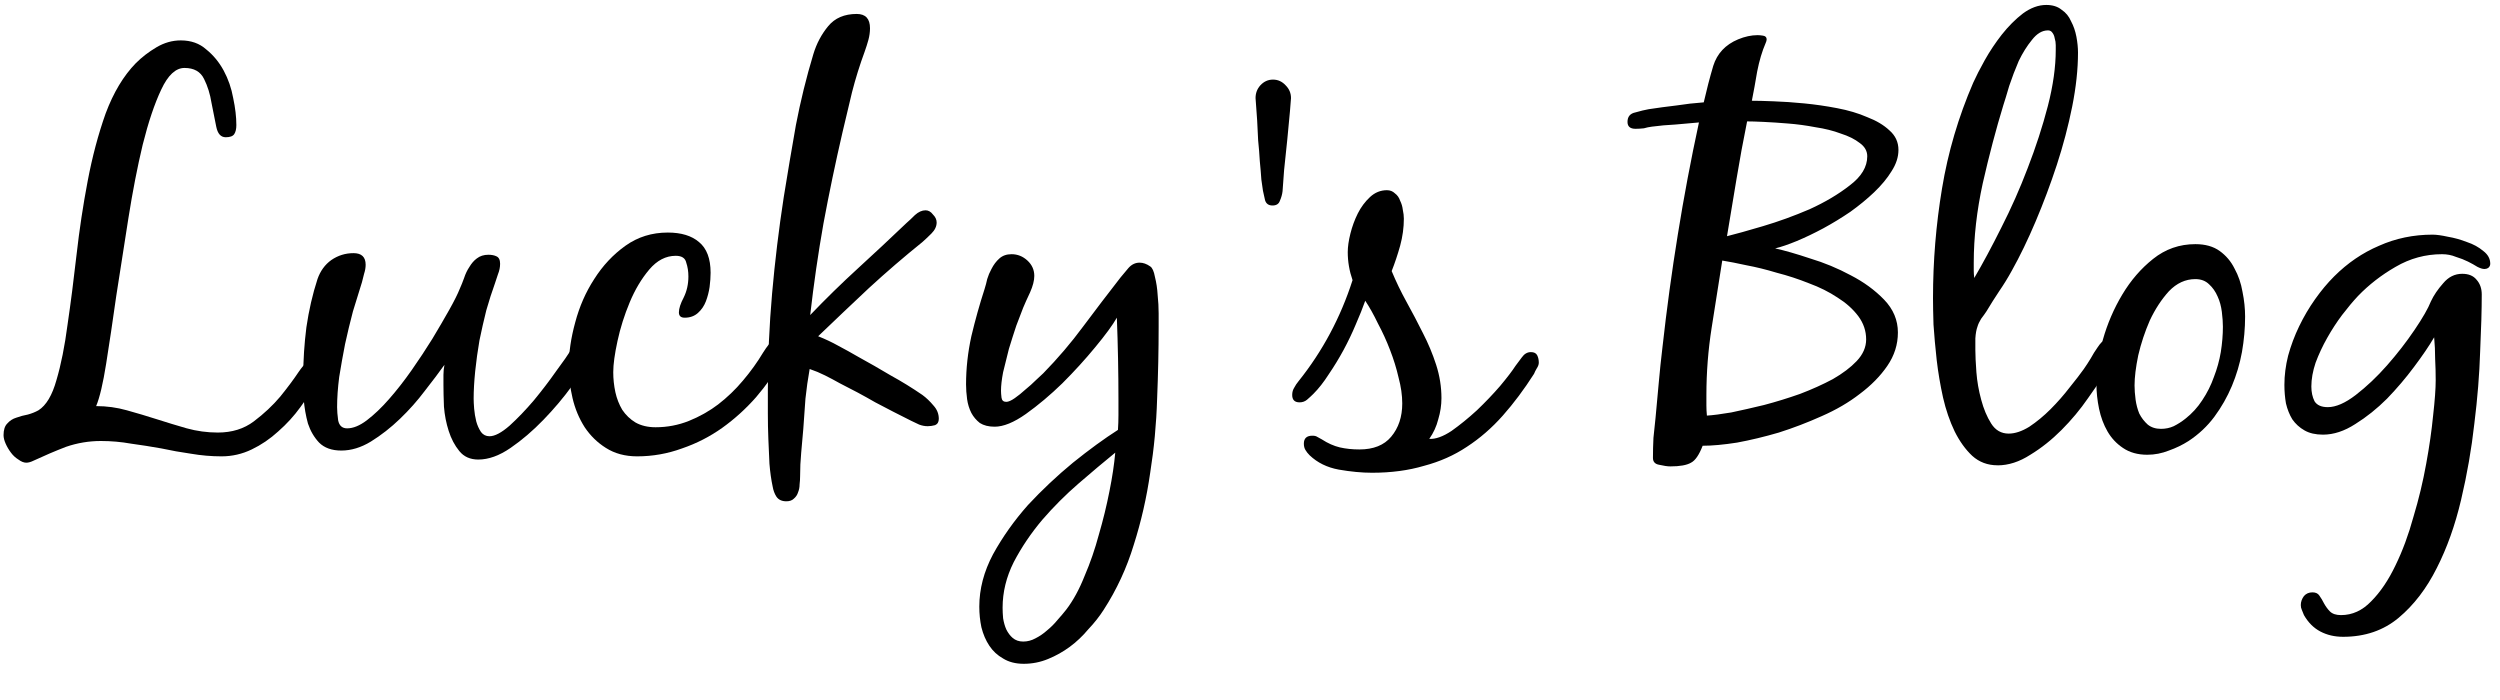
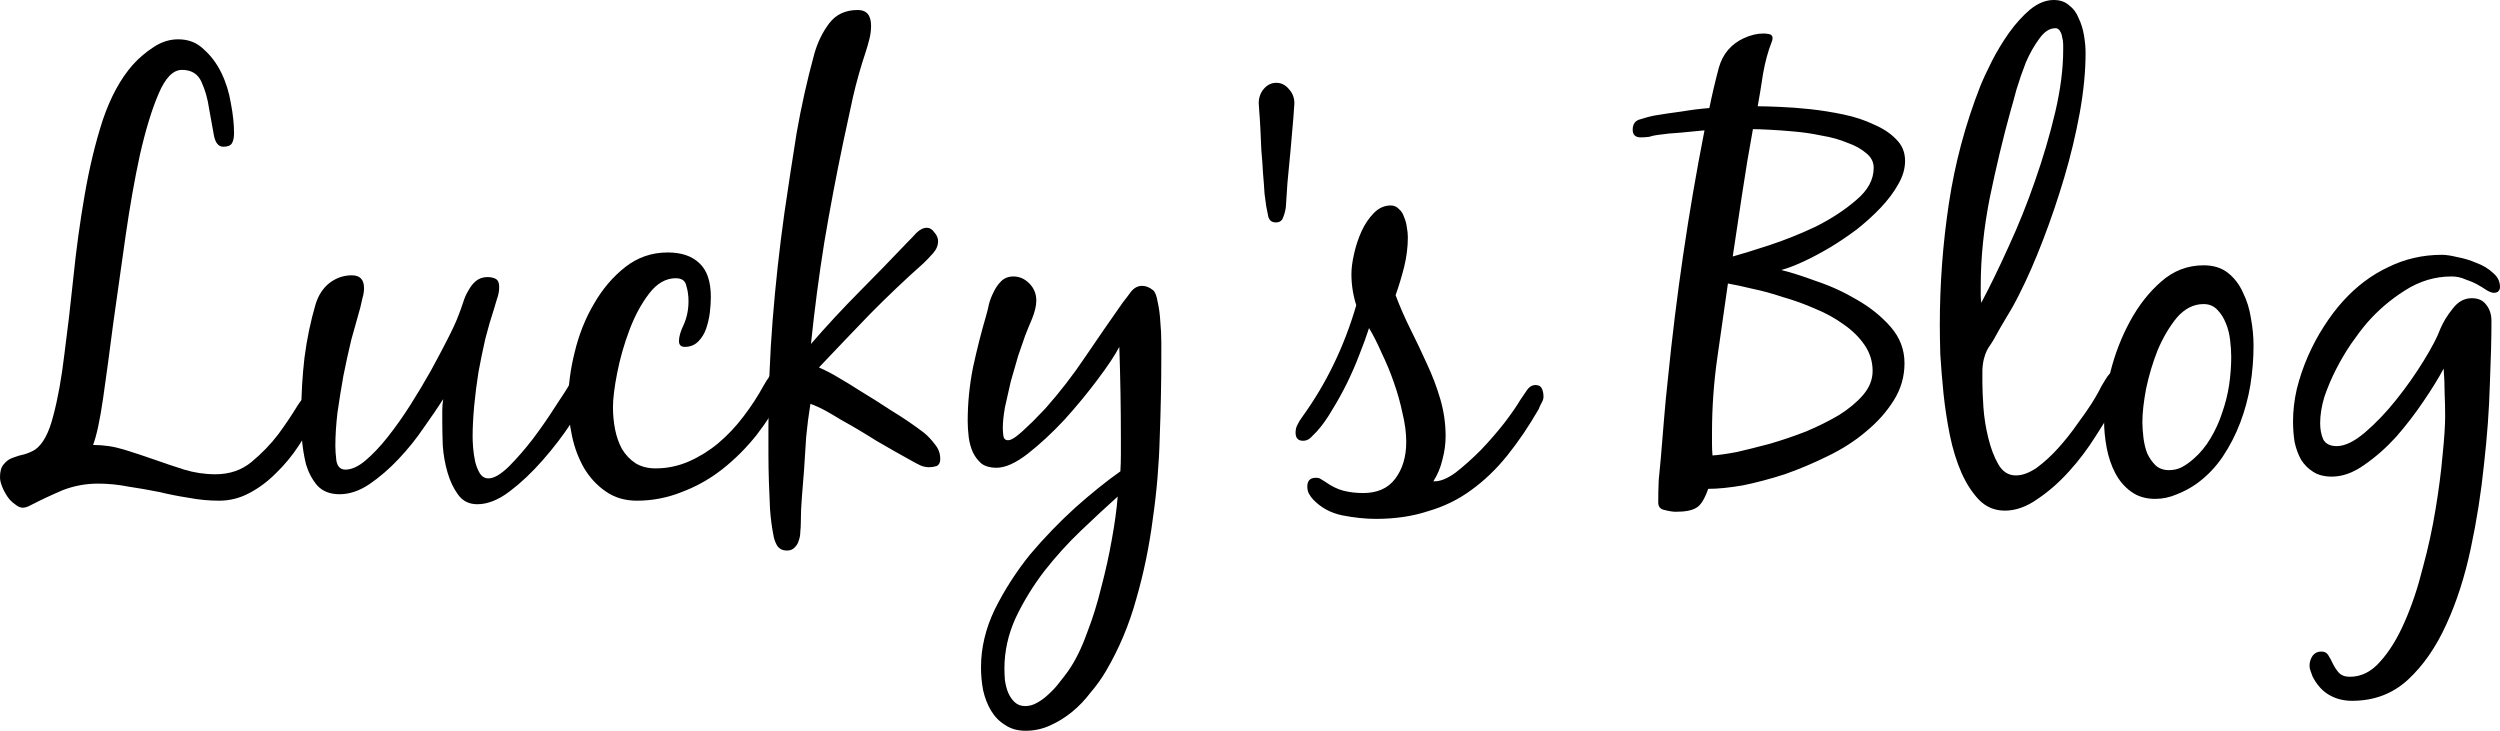
- <svg xmlns="http://www.w3.org/2000/svg" width="50" height="14">
-   <path fill="none" d="M-1-1h52v16H-1z" />
-   <g>
-     <path d="M.526 9.254q.063 0 .148-.042.317-.148.645-.275.34-.117.699-.117.307 0 .603.053.307.042.603.095.297.064.593.106.307.053.614.053.317 0 .603-.138.286-.137.53-.36.253-.222.444-.486.201-.275.339-.53.031-.063.052-.126.032-.064.032-.138 0-.064-.063-.106-.064-.042-.117-.042-.116 0-.275.233-.148.222-.37.497-.223.265-.53.497-.296.223-.72.223-.317 0-.624-.085-.296-.085-.592-.18-.297-.095-.603-.18-.297-.084-.614-.084.106-.254.2-.847.096-.603.202-1.355.116-.751.243-1.556.127-.804.286-1.47.17-.678.37-1.101.202-.434.466-.434.286 0 .392.222.106.212.148.476.053.254.095.477.042.211.19.211.128 0 .17-.063.042-.064.042-.18 0-.244-.063-.54-.053-.296-.19-.55-.138-.254-.35-.424-.201-.18-.508-.18-.254 0-.487.138-.233.138-.413.318-.37.38-.603 1.005-.222.624-.36 1.355-.137.72-.222 1.47-.085.752-.18 1.398-.084.645-.222 1.11-.127.456-.36.604-.095.053-.212.085-.116.021-.232.063-.106.032-.18.117-.074.074-.074.233 0 .074.042.169.042.095.106.18.063.085.148.137.085.064.159.064z" />
-     <path d="M6.064 7.518q0 .201.01.466.021.254.085.487.074.222.222.38.159.16.445.16.296 0 .592-.18.307-.19.582-.455.276-.265.498-.561.233-.297.391-.519-.02.106-.02.201v.201q0 .17.01.434.02.254.095.487.074.233.212.402.137.17.38.17.308 0 .646-.233.339-.233.656-.561.318-.328.572-.678.254-.36.38-.613L11.864 7q.032-.064.032-.117 0-.084-.032-.137-.02-.064-.116-.064-.095 0-.19.127l-.138.19q-.085.138-.297.424-.2.286-.444.582-.243.286-.487.508-.243.212-.402.212-.106 0-.17-.085-.063-.095-.095-.212-.031-.127-.042-.254-.01-.127-.01-.2 0-.244.031-.551.032-.307.085-.614.063-.307.137-.603.085-.296.17-.53l.063-.19q.043-.106.043-.211 0-.117-.074-.149-.064-.031-.16-.031-.137 0-.232.074-.085.063-.148.17-.064.094-.106.221-.042.117-.085.212-.063.159-.211.423-.149.265-.34.583-.19.306-.412.624-.222.317-.455.582-.222.254-.444.423-.212.16-.392.16-.148 0-.18-.16-.021-.158-.021-.264 0-.275.042-.603.053-.329.117-.657.074-.338.158-.656.096-.317.18-.582l.043-.17q.031-.095.031-.18 0-.232-.243-.232t-.444.138q-.191.137-.276.38-.148.456-.222.964-.063.497-.063.973z" />
-     <path d="M12.742 9.127q.465 0 .9-.159.433-.148.804-.412.37-.265.677-.614.307-.36.53-.752.03-.053.063-.116.031-.064.031-.127 0-.17-.169-.17-.106 0-.19.096-.075.095-.127.18-.17.285-.403.56-.222.265-.497.477-.265.2-.582.328-.318.127-.667.127-.233 0-.402-.095-.159-.096-.265-.254-.095-.16-.137-.35-.043-.2-.043-.402 0-.233.085-.624.085-.392.244-.773.158-.38.391-.656.233-.275.53-.275.18 0 .21.137.043.127.043.276 0 .232-.095.423-.095.18-.095.296 0 .106.116.106.159 0 .265-.095.106-.095.159-.233.052-.138.074-.286.02-.158.02-.285 0-.424-.232-.614-.222-.19-.624-.19-.477 0-.847.264t-.625.667q-.254.391-.38.867-.128.466-.128.879 0 .317.075.635.074.317.243.582.17.254.423.413.265.169.625.169z" />
-     <path d="M16.193 7.38q.16.054.307.128.148.074.297.158.36.18.709.381.36.191.72.37.084.043.158.075.085.032.17.032.074 0 .148-.021.074-.032.074-.127 0-.149-.106-.265-.106-.127-.222-.212-.307-.211-.635-.391-.318-.19-.646-.37-.201-.117-.402-.223-.19-.106-.402-.19.508-.487 1.016-.964.518-.476 1.069-.92.084-.074.18-.17.105-.105.105-.222 0-.085-.074-.159-.063-.084-.148-.084-.106 0-.212.095-.095.095-.169.159-.487.465-.974.91-.486.444-.952.931.106-.931.265-1.83.169-.91.38-1.821l.191-.804q.106-.413.254-.815.042-.117.074-.233Q17.4.68 17.4.565q0-.286-.265-.286-.37 0-.571.244-.201.243-.297.56-.211.7-.349 1.419-.127.72-.243 1.44-.148.962-.233 1.925-.085.963-.085 1.937v.466q0 .254.01.508l.022.497q.021.254.064.455.02.117.074.201.063.095.2.095.096 0 .149-.052.063-.053.085-.127.031-.075.031-.16.01-.084.01-.158 0-.243.022-.476l.042-.476.043-.604q.031-.296.084-.592zM20.475 13.276q.254 0 .486-.096.233-.095.434-.243.201-.148.37-.35.18-.19.308-.39.391-.604.603-1.303.222-.698.328-1.439.116-.73.138-1.471.031-.751.031-1.45v-.265q0-.18-.02-.37-.011-.19-.054-.36-.031-.17-.095-.211-.106-.075-.212-.075-.127 0-.222.106-.085.106-.159.19-.38.488-.751.985-.36.487-.794.931-.042.043-.148.138-.095.095-.212.19-.105.096-.211.17-.106.074-.17.074-.084 0-.095-.085-.01-.085-.01-.137 0-.149.042-.37.053-.223.116-.467.074-.243.148-.465l.138-.36q.053-.127.138-.307.084-.19.084-.328 0-.18-.137-.307-.138-.127-.318-.127-.148 0-.243.085-.095.084-.159.211-.053.096-.085.202-.02.095-.053.2-.148.456-.264.943-.106.486-.106.963 0 .137.021.296.021.148.085.275.063.117.17.201.116.074.296.074.264 0 .624-.254.37-.264.73-.614.36-.36.656-.72.307-.37.434-.592.032.826.032 1.64v.307q0 .149-.01.297-.413.264-.9.656-.476.392-.9.847-.412.465-.698.984-.275.518-.275 1.048 0 .211.042.412.053.212.159.37.106.16.275.255.17.106.413.106zm1.83-4.223q-.031.35-.116.772-.085.434-.212.868-.116.434-.285.826-.159.402-.37.677-.075.095-.17.201-.095.117-.212.212-.106.095-.233.159-.116.063-.243.063t-.212-.074q-.074-.063-.127-.17-.042-.095-.063-.222-.01-.116-.01-.211 0-.466.222-.91.232-.445.571-.847.339-.392.73-.73.392-.339.73-.614zM25.45 4.11q.116 0 .148-.095.042-.095.053-.19l.031-.424q.032-.296.064-.613.032-.318.053-.561l.021-.265q0-.148-.106-.254-.106-.116-.254-.116-.148 0-.254.116-.095.106-.095.254l.01.138q.011.116.022.307.01.18.02.402.022.211.033.412.02.202.031.37l.032.223q.021.085.042.19.032.106.149.106zM27.834 5.423q.127.307.296.614.17.307.328.624.159.307.265.635.106.328.106.667 0 .212-.064.423-.053.212-.18.392.19.01.445-.159.254-.18.508-.413.254-.243.465-.487.212-.254.307-.402.053-.074.127-.17.074-.105.18-.105.095 0 .127.064.032.063.032.148 0 .053-.042.116-.032.053-.053.106-.297.466-.625.836-.328.37-.72.625-.38.254-.857.38-.465.138-1.037.138-.307 0-.667-.063-.349-.064-.582-.286-.053-.053-.084-.106-.032-.053-.032-.127 0-.159.17-.159.063 0 .094.021.043.022.096.053.18.117.36.16.18.041.391.041.423 0 .635-.254.222-.264.222-.666 0-.244-.074-.519-.063-.275-.17-.55-.105-.275-.242-.53-.127-.264-.254-.455-.075.212-.191.477-.106.254-.243.508-.138.254-.297.487-.148.232-.307.391-.053.053-.127.117-.063.052-.148.052-.148 0-.148-.148 0-.084.042-.148.032-.063.085-.127.72-.9 1.08-2.021-.096-.275-.096-.561 0-.159.053-.37.053-.212.148-.403.096-.19.244-.328.148-.137.338-.137.096 0 .16.063.073.053.105.148.042.085.053.18.021.095.021.18 0 .265-.074.54-.074.264-.17.508zM35.503 4.968q.18-.043.434-.148.254-.106.53-.254.274-.149.539-.329.265-.19.476-.391.222-.212.35-.423.137-.212.137-.424 0-.233-.18-.391-.17-.16-.444-.265-.265-.116-.604-.18-.328-.063-.656-.095t-.614-.042q-.275-.011-.434-.011.053-.265.106-.582.064-.328.17-.572.02-.042.02-.074 0-.063-.073-.074-.064-.01-.106-.01-.19 0-.392.084-.38.159-.497.53-.106.36-.19.73-.276.02-.551.063-.275.032-.55.074-.117.021-.265.064-.159.032-.159.19 0 .138.16.138.084 0 .168-.01.075-.022.16-.033.232-.031.465-.042l.476-.042q-.243 1.122-.423 2.244-.18 1.11-.307 2.254-.042.349-.074.709l-.064.698-.042.403q-.01.2-.01.402 0 .116.126.137.138.032.223.032.285 0 .412-.074.127-.064.233-.339.286 0 .688-.063.402-.074.836-.201.434-.138.857-.328.434-.19.762-.445.34-.254.55-.56.212-.308.212-.668 0-.37-.275-.656-.275-.285-.666-.487-.392-.211-.815-.338-.413-.138-.699-.201zm-1.058.243q.2.032.487.095.285.053.603.149.328.084.645.211.318.117.572.286.254.159.413.37.158.212.158.466 0 .233-.19.434-.18.19-.476.36-.297.159-.656.296-.36.127-.72.222-.35.085-.656.149-.307.052-.487.063-.01-.106-.01-.201v-.212q0-.677.105-1.344l.212-1.344zm2.9-2.085q0 .318-.35.582-.338.265-.804.477-.466.2-.931.338-.466.138-.72.201l.19-1.143q.096-.582.212-1.153.117 0 .328.01.223.01.487.032.275.021.55.074.286.043.508.127.233.074.381.19.149.107.149.265zM39.951 9.307q.328 0 .656-.212.329-.2.625-.497t.529-.635q.243-.339.402-.593.053-.085.106-.18.053-.095.053-.2 0-.075-.032-.128-.032-.063-.116-.063-.085 0-.138.042-.042.042-.084.106-.075.106-.138.222-.064.106-.138.212-.105.148-.285.37-.17.222-.381.434-.201.201-.424.35-.222.137-.412.137-.223 0-.35-.201-.127-.201-.2-.476-.075-.276-.096-.55-.021-.287-.021-.445v-.233q.01-.148.042-.233.021-.074.074-.159.064-.084.106-.148.127-.212.254-.402.138-.201.254-.413.243-.434.476-.984.233-.55.424-1.132.19-.583.307-1.165.116-.582.116-1.08 0-.147-.032-.317-.032-.169-.106-.307-.063-.148-.19-.232-.117-.096-.307-.096-.233 0-.466.17-.222.17-.423.423-.19.244-.339.508-.148.265-.233.455-.444 1.027-.624 2.117-.18 1.08-.18 2.19 0 .202.01.53.022.328.064.709.043.37.127.751.085.37.233.678.148.296.35.486.21.19.507.19zm1.006-8.7q.063 0 .095.053.032.043.042.106.021.064.021.138v.095q0 .508-.158 1.122-.16.614-.402 1.238-.233.614-.53 1.196-.285.571-.54 1.005-.01-.084-.01-.148v-.159q0-.762.18-1.587.19-.836.413-1.566.042-.127.116-.381.085-.254.19-.498.117-.243.265-.423.148-.19.318-.19z" />
-     <path d="M41.929 7.688q0 .233.052.487.053.253.17.455.116.2.307.328.2.137.487.137.222 0 .433-.084.212-.075.392-.19.307-.202.519-.488.211-.286.349-.614.137-.328.201-.677.063-.36.063-.709 0-.243-.052-.497-.043-.254-.16-.466-.105-.212-.296-.35-.19-.137-.486-.137-.477 0-.847.296-.36.286-.614.71-.254.423-.391.91-.127.486-.127.889zm1.979-2.106q.169 0 .275.105.106.096.17.244.063.137.084.307.021.17.021.296 0 .244-.042.508-.043.254-.138.498-.085.243-.233.465-.137.212-.338.37-.106.085-.233.149-.117.053-.254.053-.159 0-.265-.085-.106-.095-.17-.222-.052-.127-.073-.275-.021-.16-.021-.286 0-.244.074-.603.084-.36.232-.699.16-.339.381-.582.233-.243.53-.243zM48.841 5.084q.149 0 .276.053.137.042.243.095.106.053.19.106.085.042.138.042.042 0 .074-.02.043-.033.043-.085 0-.149-.138-.254-.138-.117-.328-.18-.19-.074-.381-.106-.19-.042-.307-.042-.572 0-1.069.222-.497.211-.9.614-.2.2-.38.455-.18.254-.318.54-.138.285-.222.592-.074.296-.074.582 0 .19.031.37.043.18.127.318.096.138.244.222.148.085.37.085.318 0 .646-.212.338-.211.635-.508.296-.307.54-.635.254-.338.402-.592.02.211.02.434.011.211.011.423 0 .254-.052.71-.043.444-.138.962-.095.53-.254 1.058-.148.54-.36.974-.212.445-.487.72-.264.275-.603.275-.148 0-.222-.074-.064-.064-.117-.159-.042-.085-.095-.159-.042-.063-.137-.063-.106 0-.17.074-.063.085-.063.18 0 .053.02.095l.043.106q.127.222.328.328.201.106.455.106.657 0 1.112-.381.455-.381.762-.995.307-.603.486-1.365.18-.762.265-1.524.095-.762.116-1.44.032-.687.032-1.142 0-.18-.106-.297-.095-.116-.285-.116-.223 0-.381.19-.16.18-.244.36-.084.212-.328.572-.243.36-.55.709-.297.338-.625.592-.317.244-.56.244-.191 0-.265-.117-.064-.127-.064-.296 0-.222.085-.476.095-.254.233-.498.137-.243.296-.455.17-.222.318-.38.328-.34.751-.583.434-.254.931-.254z" />
+ <svg xmlns="http://www.w3.org/2000/svg" width="65" height="19" version="1.1">
+   <path d="M-1 4h52v16H-1z" style="fill:none" />
+   <g style="stroke-width:.728">
+     <path d="M.595 13.2q.082 0 .193-.06.414-.213.843-.396.444-.17.914-.17.4 0 .788.077.401.06.788.137.388.093.775.153.401.077.802.077.415 0 .788-.2.374-.197.693-.519.33-.32.58-.7.263-.397.443-.765.041-.09.068-.181.042-.092.042-.2 0-.091-.082-.152-.084-.06-.153-.06-.152 0-.36.335-.193.32-.483.717-.291.382-.693.717-.387.321-.94.321-.415 0-.816-.122-.387-.123-.774-.26-.388-.137-.788-.26-.388-.12-.803-.12.139-.367.262-1.222.125-.87.264-1.954.151-1.083.317-2.243t.374-2.12q.222-.977.484-1.587.264-.626.609-.626.374 0 .512.32.139.306.194.686.069.366.124.688.055.304.248.304.167 0 .222-.09.055-.093.055-.26 0-.352-.082-.779-.07-.427-.248-.793-.18-.366-.458-.611-.263-.26-.664-.26-.332 0-.636.2-.305.198-.54.458-.484.548-.788 1.449-.29.9-.47 1.954-.18 1.038-.29 2.12-.112 1.084-.236 2.015-.11.93-.29 1.6-.166.658-.47.872-.125.076-.278.122-.151.03-.303.09-.139.047-.235.17-.097.106-.097.336 0 .106.055.243t.138.26q.083.122.194.197.11.093.208.093z" style="stroke-width:.728" />
+     <path d="M7.833 10.698q0 .29.013.671.027.367.11.703.097.32.29.548.209.23.582.23.387 0 .774-.26.401-.273.76-.655.362-.382.652-.81.304-.427.51-.748-.025.153-.025.29v.29q0 .245.013.626.026.366.124.702.097.336.277.58.179.245.497.245.402 0 .844-.336.443-.336.857-.81.416-.472.748-.977.332-.519.496-.884l.058-.152q.042-.093.042-.17 0-.12-.042-.197-.026-.092-.152-.092-.124 0-.248.183l-.18.274q-.111.2-.389.612-.26.412-.58.839-.317.412-.636.732-.318.306-.526.306-.138 0-.222-.123-.082-.137-.124-.305-.04-.183-.055-.367-.013-.183-.013-.288 0-.352.04-.794.042-.443.112-.886.082-.442.179-.87.11-.426.222-.763l.082-.274q.056-.153.056-.305 0-.168-.096-.215-.084-.044-.21-.044-.179 0-.303.106-.11.091-.193.246-.084.135-.139.318-.055.169-.11.306-.083.23-.277.61-.194.382-.444.84-.248.442-.538.9-.29.457-.595.84-.29.366-.58.61-.277.23-.513.23-.193 0-.235-.23-.027-.228-.027-.381 0-.397.055-.87.069-.474.152-.947.097-.487.207-.946.125-.457.235-.84l.056-.244q.041-.137.041-.26 0-.334-.318-.334-.317 0-.58.199-.25.197-.36.548-.194.657-.29 1.39-.083.716-.083 1.403z" style="stroke-width:.728" />
+     <path d="M16.56 13.018q.608 0 1.177-.23.566-.213 1.05-.594.484-.382.885-.885.401-.52.693-1.084.04-.077.082-.168.04-.092.04-.183 0-.245-.22-.245-.139 0-.248.138-.098.137-.166.26-.223.411-.527.807-.29.383-.65.688-.346.289-.76.473-.416.183-.872.183-.305 0-.525-.137-.208-.138-.347-.366-.124-.23-.179-.505-.056-.288-.056-.58 0-.335.111-.899.111-.565.319-1.115.206-.547.511-.945.305-.397.693-.397.235 0 .274.198.056.183.056.398 0 .334-.124.61-.124.259-.124.426 0 .153.152.153.207 0 .346-.137.139-.137.208-.336.068-.199.096-.412.027-.228.027-.411 0-.612-.304-.885-.29-.274-.815-.274-.624 0-1.107.38-.484.38-.817.962-.332.564-.497 1.25-.167.672-.167 1.268 0 .457.098.915.097.457.318.84.222.366.553.595.346.244.816.244z" style="stroke-width:.728" />
+     <path d="M21.07 10.499q.21.077.402.184.193.107.388.228.47.26.927.55.47.275.94.533.11.062.207.108.111.046.222.046.097 0 .194-.03.097-.046.097-.183 0-.215-.139-.382-.139-.184-.29-.306-.401-.304-.83-.564-.416-.274-.844-.533-.263-.17-.526-.322-.248-.153-.525-.274.664-.702 1.328-1.39.677-.686 1.397-1.326.11-.107.235-.246.137-.151.137-.32 0-.122-.096-.229-.083-.121-.194-.121-.138 0-.277.137-.124.137-.22.23-.637.67-1.274 1.311-.635.64-1.244 1.343.139-1.343.346-2.639.221-1.312.497-2.626l.25-1.159q.138-.595.332-1.175.055-.169.096-.336.042-.17.042-.336 0-.412-.346-.412-.484 0-.746.351-.263.35-.389.808-.275 1.01-.456 2.046-.166 1.038-.317 2.076-.194 1.387-.305 2.776-.11 1.388-.11 2.793v.672q0 .366.012.732l.029.717q.027.366.084.656.026.169.096.29.083.137.262.137.125 0 .194-.075.083-.077.111-.183.041-.108.041-.231.013-.121.013-.228 0-.35.029-.686l.055-.687.056-.87q.04-.427.11-.854zM26.668 19q.332 0 .635-.138.305-.137.567-.35.263-.214.484-.505.235-.274.403-.563.51-.87.788-1.879.29-1.006.428-2.075.152-1.052.18-2.12.041-1.083.041-2.091v-.382q0-.26-.026-.534-.014-.274-.07-.519-.041-.245-.125-.304-.138-.108-.277-.108-.166 0-.29.152-.111.153-.208.274-.496.704-.981 1.42-.47.703-1.038 1.343-.055.062-.193.2-.125.136-.277.273-.138.138-.276.245-.139.107-.222.107-.11 0-.125-.123-.013-.122-.013-.197 0-.215.055-.534.07-.321.152-.673.097-.35.193-.67l.18-.52q.07-.183.181-.442.11-.274.11-.473 0-.26-.18-.443t-.415-.183q-.193 0-.317.122-.125.122-.208.305-.07.138-.111.291-.026.137-.07.288-.193.658-.345 1.36-.138.7-.138 1.389 0 .197.027.426.028.214.111.397.083.169.223.29.151.106.386.106.345 0 .816-.366.484-.38.954-.885.47-.52.857-1.038.402-.534.568-.854.041 1.191.041 2.365v.443q0 .214-.013.428-.54.38-1.176.946-.622.565-1.176 1.22-.539.671-.912 1.42-.36.747-.36 1.51 0 .305.055.595.07.306.208.533.138.231.36.368.221.153.54.153zm2.392-6.09q-.04.505-.152 1.114-.11.626-.277 1.252-.151.625-.372 1.19-.208.58-.484.977-.098.137-.222.29-.124.168-.277.305-.139.137-.305.23-.151.09-.317.09t-.277-.106q-.097-.091-.166-.245-.055-.137-.083-.32-.013-.168-.013-.305 0-.672.29-1.312.304-.642.747-1.221.443-.565.954-1.053.512-.489.954-.885zm4.11-7.127q.152 0 .194-.136.054-.137.069-.274l.04-.612q.042-.427.084-.884.042-.458.07-.809l.027-.382q0-.213-.139-.366-.138-.167-.332-.167-.193 0-.332.167-.124.153-.124.366l.013.2q.015.167.029.442.013.26.026.58.029.304.043.594.026.29.04.533l.043.322q.027.122.054.274.042.152.195.152zm3.116 1.894q.166.442.387.885.222.443.428.9.208.442.347.915.138.473.138.962 0 .306-.083.61-.07.306-.236.565.249.015.582-.229.332-.26.664-.595.332-.35.608-.703.277-.366.401-.58.07-.106.166-.244.097-.152.235-.152.124 0 .166.092.042.091.042.214 0 .076-.055.167-.042.077-.07.153-.387.672-.816 1.205-.429.534-.941.902-.497.366-1.12.547-.608.2-1.355.2-.402 0-.872-.091-.456-.093-.76-.413-.07-.076-.11-.153-.042-.076-.042-.183 0-.229.222-.229.082 0 .123.03.056.032.125.077.235.168.47.23.236.06.512.06.552 0 .83-.367.29-.38.29-.96 0-.352-.097-.748-.082-.397-.222-.793-.137-.397-.316-.765-.166-.38-.332-.656-.098.306-.25.688-.139.366-.318.733-.18.366-.388.702-.193.334-.401.564-.07.076-.166.168-.082.075-.193.075-.194 0-.194-.213 0-.121.055-.214.042-.09.111-.183.941-1.297 1.412-2.914-.126-.396-.126-.809 0-.229.07-.533.069-.306.193-.581.125-.274.319-.473.193-.198.441-.198.126 0 .21.091.095.077.137.214.055.122.07.259.027.137.027.26 0 .382-.097.778-.097.38-.222.733zm10.023-.656q.235-.062.567-.214.332-.153.693-.366.358-.215.704-.474.347-.274.622-.564.29-.306.458-.61.179-.306.179-.611 0-.336-.235-.564-.223-.231-.58-.382-.347-.168-.79-.26-.429-.09-.857-.137-.43-.046-.803-.06-.36-.016-.567-.016.07-.382.138-.84.084-.472.223-.824.026-.06.026-.107 0-.09-.096-.107-.083-.014-.138-.014-.248 0-.512.121-.497.23-.65.764-.139.52-.248 1.053-.361.029-.72.09-.36.047-.72.107-.152.03-.346.093-.207.046-.207.274 0 .199.209.199.11 0 .22-.015.097-.032.208-.047.304-.045.608-.061l.622-.06Q44 5.005 43.763 6.623q-.235 1.6-.4 3.25-.056.503-.098 1.022l-.083 1.007-.055.581q-.013.288-.013.58 0 .167.164.197.18.046.292.046.372 0 .538-.106.166-.093.305-.49.374 0 .9-.09.524-.107 1.092-.29.567-.199 1.12-.473.567-.274.996-.641.444-.367.718-.808.278-.444.278-.963 0-.534-.36-.946-.36-.41-.87-.702-.513-.304-1.065-.488-.54-.199-.914-.29zm-1.383.35q.262.046.637.137.372.076.788.215.428.121.843.304.415.169.747.412.332.23.54.534.207.306.207.672 0 .336-.249.626-.235.274-.622.519-.388.229-.857.427-.47.183-.941.32-.458.122-.858.215-.4.075-.636.09-.013-.152-.013-.29v-.305q0-.976.137-1.938zm3.79-3.006q0 .458-.457.839-.442.382-1.05.688-.61.288-1.218.487-.609.199-.94.29l.248-1.648q.125-.84.277-1.663.153 0 .428.015.292.014.637.046.36.03.719.106.374.062.664.184.304.106.498.274.194.154.194.382zm3.406 8.912q.429 0 .858-.306.43-.288.816-.716.387-.428.692-.916.317-.489.525-.855.07-.122.139-.26.07-.136.07-.288 0-.108-.043-.184-.042-.091-.151-.091-.111 0-.18.06-.056.06-.11.153-.099.153-.18.32-.085.153-.181.306-.137.213-.373.533-.222.32-.498.626-.262.29-.554.505-.29.197-.538.197-.292 0-.458-.29-.166-.29-.261-.686-.098-.398-.126-.793-.027-.414-.027-.641v-.336q.013-.214.055-.336.027-.107.097-.23.083-.12.138-.213.166-.306.332-.58.18-.29.332-.595.318-.626.622-1.419.305-.793.554-1.632.249-.84.402-1.68.151-.84.151-1.557 0-.212-.042-.457-.041-.244-.138-.443-.083-.213-.249-.335-.152-.138-.4-.138-.305 0-.61.245-.29.245-.553.61-.248.352-.443.733-.193.382-.304.656-.58 1.48-.816 3.052-.235 1.557-.235 3.158 0 .291.013.764.029.473.084 1.022.056.534.166 1.083.11.534.304.978.194.427.458.7.274.275.662.275zM53.436.732q.082 0 .124.077.042.062.055.153.028.092.028.199v.137q0 .732-.207 1.618-.209.885-.525 1.785-.305.885-.693 1.724-.372.823-.706 1.45-.013-.122-.013-.214v-.23q0-1.098.235-2.288.249-1.205.54-2.258.055-.183.152-.55.11-.365.248-.717.153-.35.346-.61.194-.274.416-.274z" style="stroke-width:.728" />
+     <path d="M54.706 10.943q0 .336.068.702.07.365.223.656.151.288.4.473.262.197.637.197.29 0 .566-.12.277-.109.513-.275.4-.291.678-.703.276-.413.456-.886.179-.473.263-.976.082-.519.082-1.022 0-.35-.068-.717-.056-.366-.21-.672-.136-.305-.386-.504-.248-.198-.635-.198-.624 0-1.107.427-.47.412-.803 1.024-.332.61-.51 1.312-.167.7-.167 1.282zm2.587-3.037q.22 0 .36.151.138.139.221.352.083.198.11.443.028.245.028.427 0 .351-.055.732-.056.366-.18.718-.112.35-.305.67-.18.306-.442.534-.138.123-.304.215-.153.076-.332.076-.208 0-.347-.122-.138-.137-.222-.32-.068-.183-.095-.397-.028-.23-.028-.412 0-.352.097-.87.11-.519.303-1.007.21-.49.498-.84.305-.35.693-.35zm6.447-.718q.195 0 .36.076.18.06.318.137.139.077.249.153.11.06.18.06.055 0 .097-.028.056-.048.056-.123 0-.215-.18-.366-.18-.169-.429-.26-.248-.106-.498-.152-.248-.06-.401-.06-.748 0-1.397.32-.65.303-1.177.885-.261.288-.496.656-.236.366-.416.778-.18.411-.29.854-.097.427-.097.839 0 .274.04.534.057.26.167.458.125.2.319.32.193.123.483.123.416 0 .845-.306.441-.304.83-.732.386-.443.705-.916.332-.487.526-.854.026.305.026.626.014.304.014.61 0 .366-.068 1.024-.056.64-.18 1.387-.124.764-.332 1.525-.194.78-.47 1.405-.278.642-.637 1.038-.345.397-.788.397-.194 0-.29-.107-.084-.092-.153-.23-.055-.122-.124-.229-.055-.09-.18-.09-.138 0-.222.106-.082.123-.082.26 0 .076.026.137l.056.153q.166.32.429.473.263.152.595.152.858 0 1.453-.549.595-.55.996-1.435.401-.87.635-1.968.235-1.099.346-2.197.125-1.1.152-2.077.042-.99.042-1.646 0-.26-.139-.429-.124-.167-.372-.167-.292 0-.498.274-.21.26-.319.52-.11.305-.429.824-.317.519-.719 1.022-.388.488-.816.854-.415.352-.732.352-.25 0-.347-.169-.083-.183-.083-.427 0-.32.11-.686.125-.366.305-.718.18-.35.387-.656.222-.32.416-.548.428-.49.981-.84.568-.367 1.217-.367z" style="stroke-width:.728" />
  </g>
</svg>
